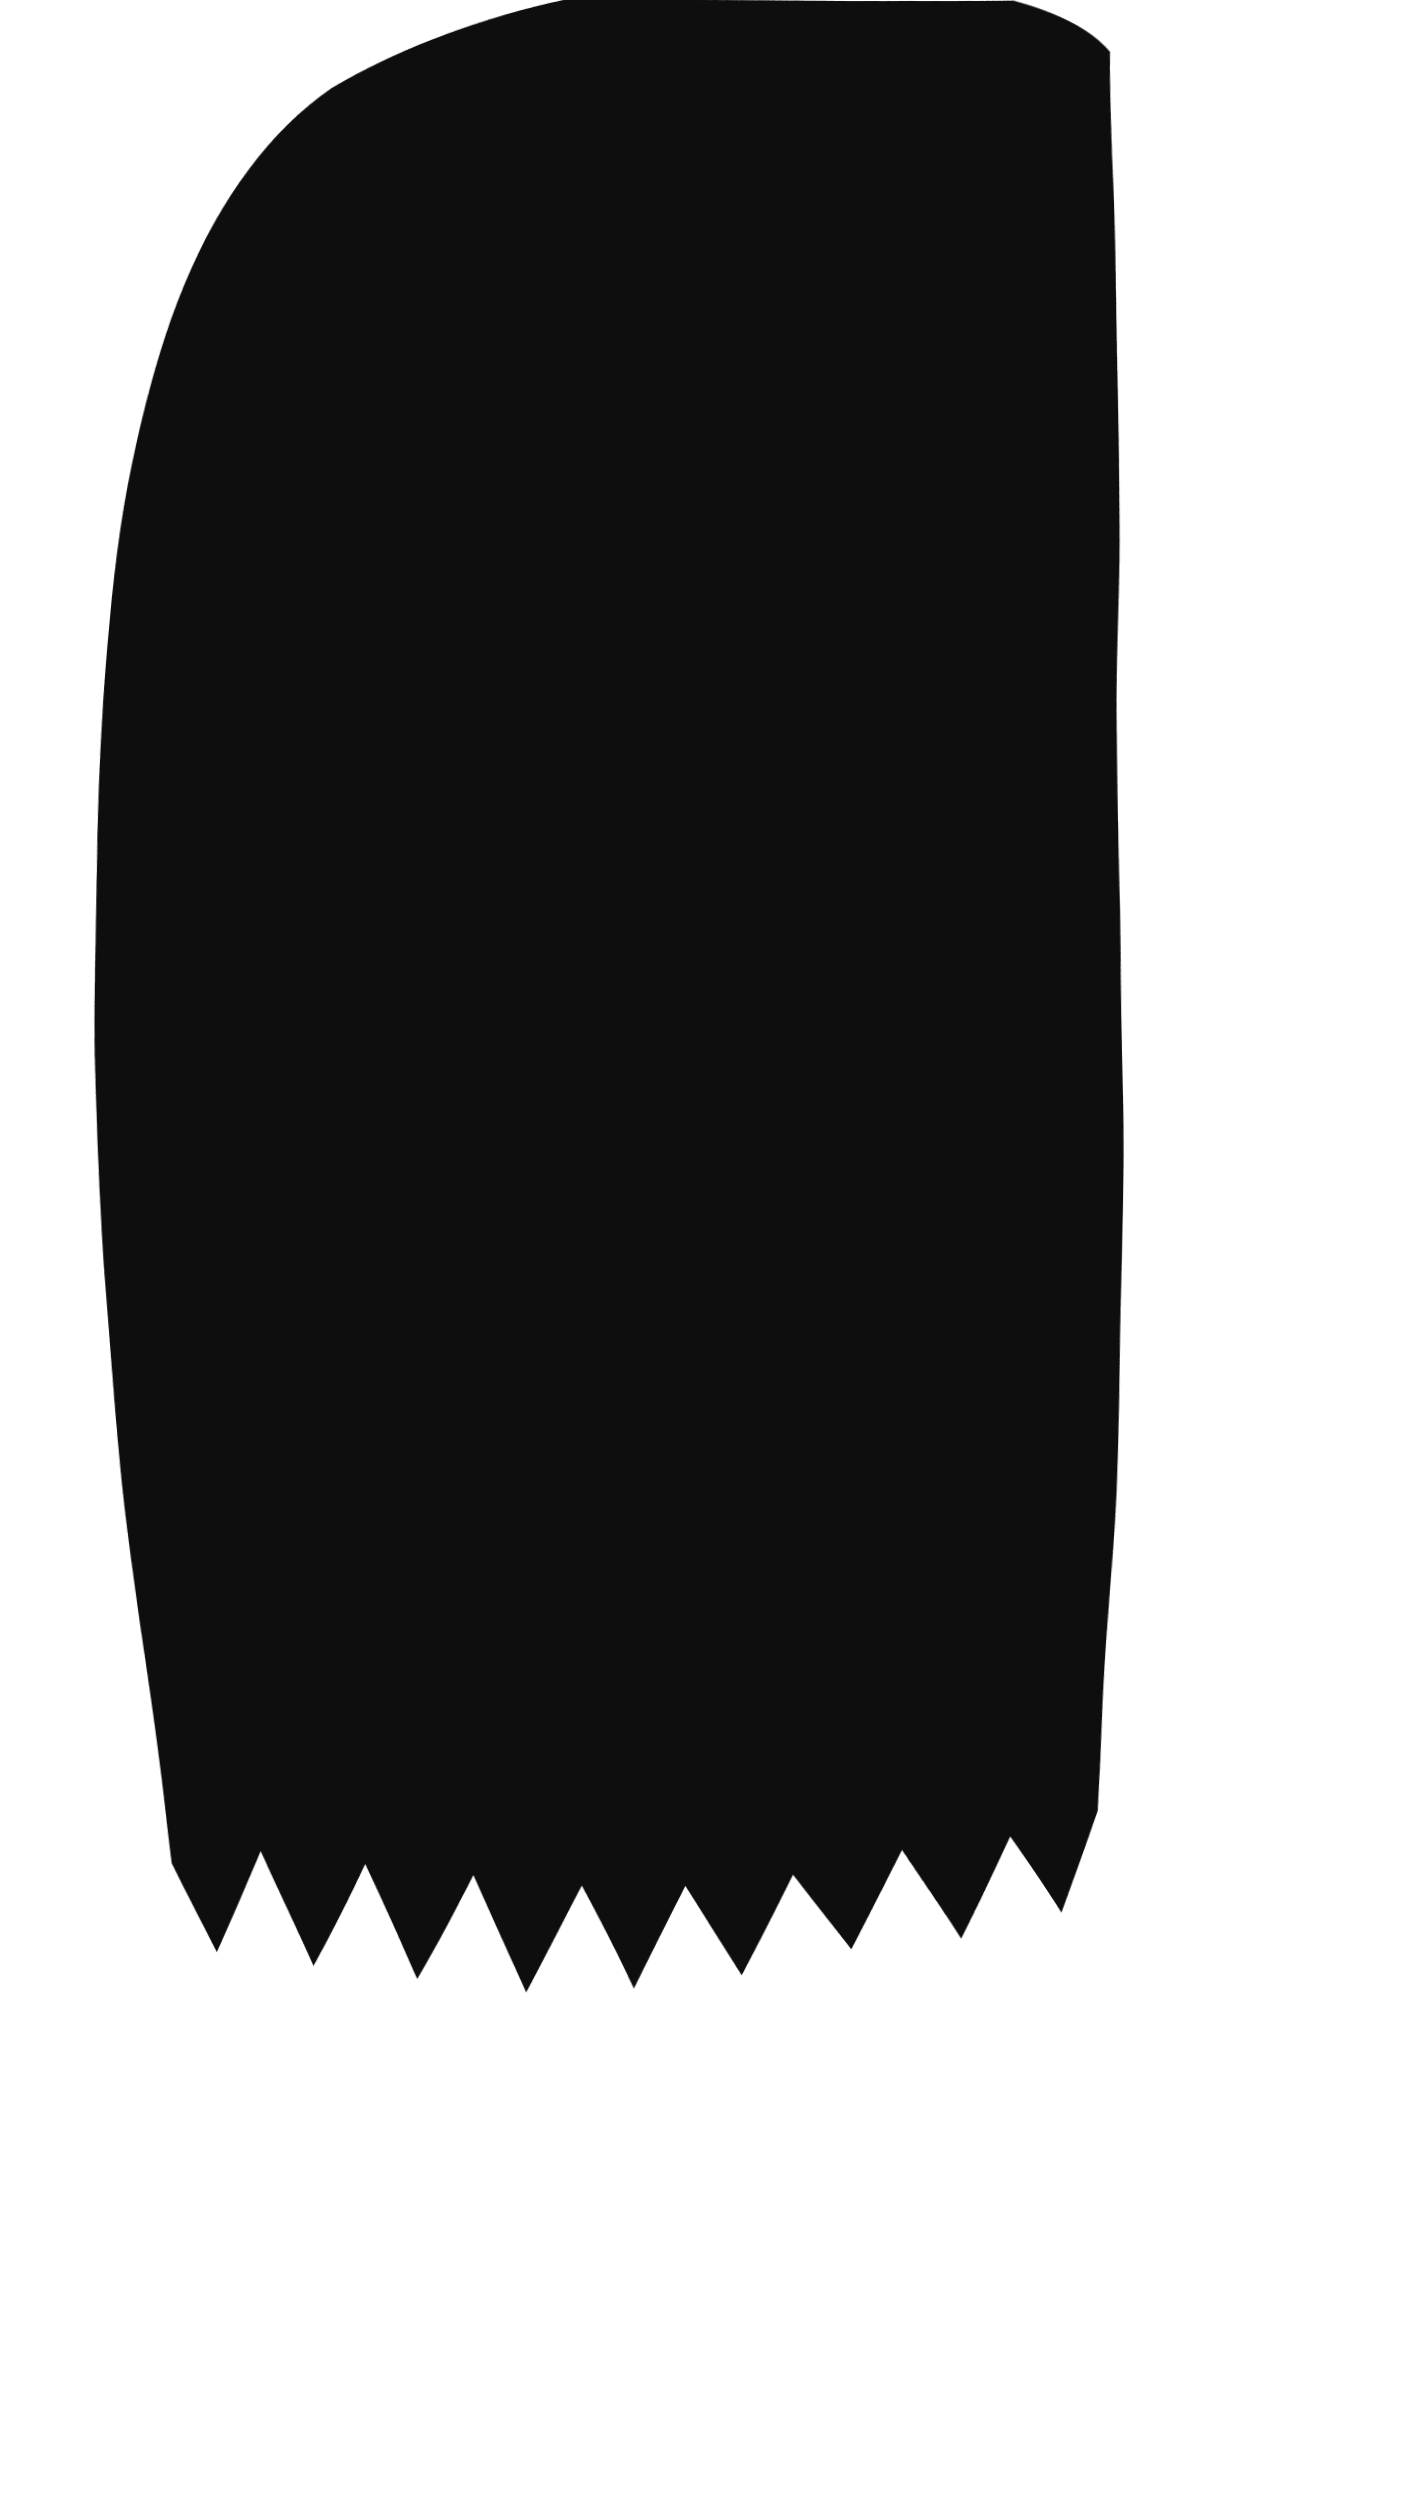
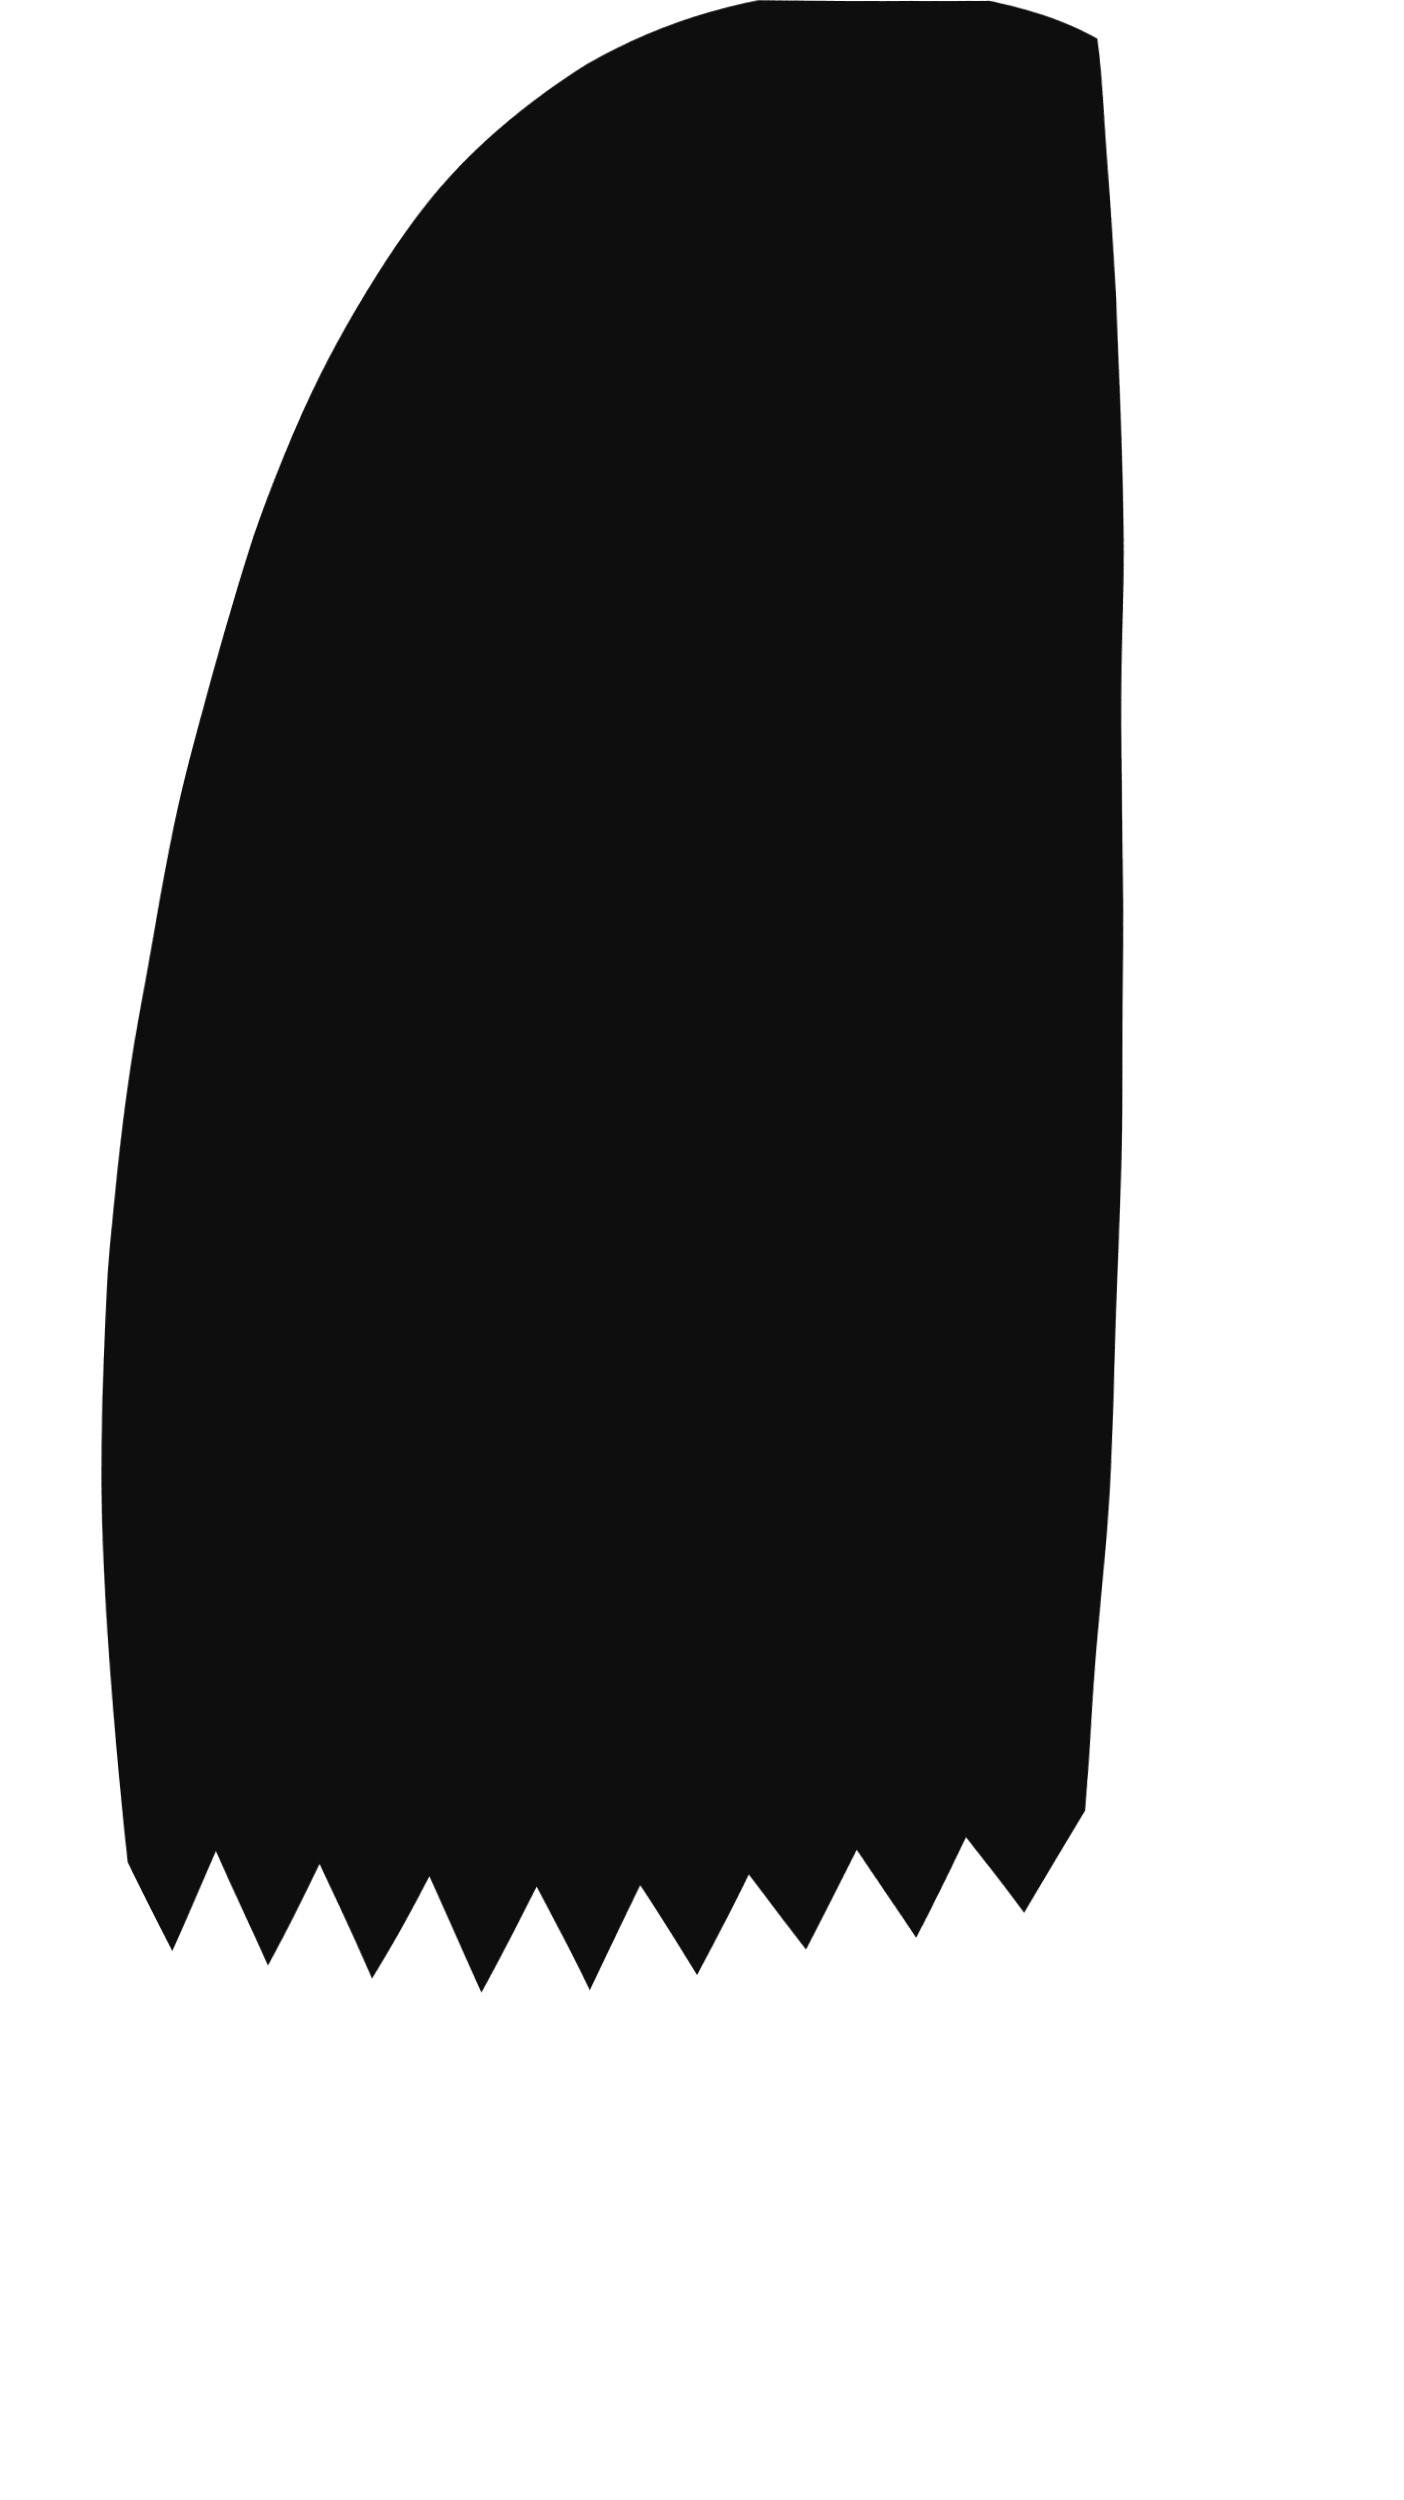
<svg xmlns="http://www.w3.org/2000/svg" viewBox="0 0 220 392" width="220" height="392">
  <defs>
    <filter id="ink" x="-18%" y="-18%" width="136%" height="136%">
      <feTurbulence type="fractalNoise" baseFrequency="0.018" numOctaves="2" seed="17" result="n" />
      <feDisplacementMap in="SourceGraphic" in2="n" scale="2.0" xChannelSelector="R" yChannelSelector="G" />
    </filter>
  </defs>
  <g filter="url(#ink)" fill="#0e0e0e">
-     <path d="M174 8              C 160 -8, 92 -10, 52 14              C 32 28, 22 54, 18 94              C 14 136, 14 170, 17 206              C 20 244, 24 268, 27 292              L 34 306 L 41 290 L 49 308 L 57 292 L 65 310 L 74 294              L 82 312 L 91 296 L 99 312 L 107 296 L 116 310 L 124 294              L 133 306 L 141 290 L 150 304 L 158 288 L 166 300 L 172 284              C 175 246, 177 206, 176 168              C 175 128, 175 88, 175 46              C 175 24, 174 14, 174 8 Z" />
+     <path d="M172 6              C 150 -6, 116 -4, 92 10              C 70 24, 52 48, 40 84              C 28 122, 20 160, 17 200              C 15 236, 17 268, 20 292              L 27 306 L 34 290 L 42 308 L 50 292 L 58 310 L 67 294              L 75 312 L 84 296 L 92 312 L 100 296 L 109 310 L 117 294              L 126 306 L 134 290 L 143 304 L 151 288 L 160 300 L 170 284              C 174 246, 176 206, 176 168              C 176 128, 176 88, 175 46              C 174 24, 173 12, 172 6 Z" />
  </g>
</svg>
